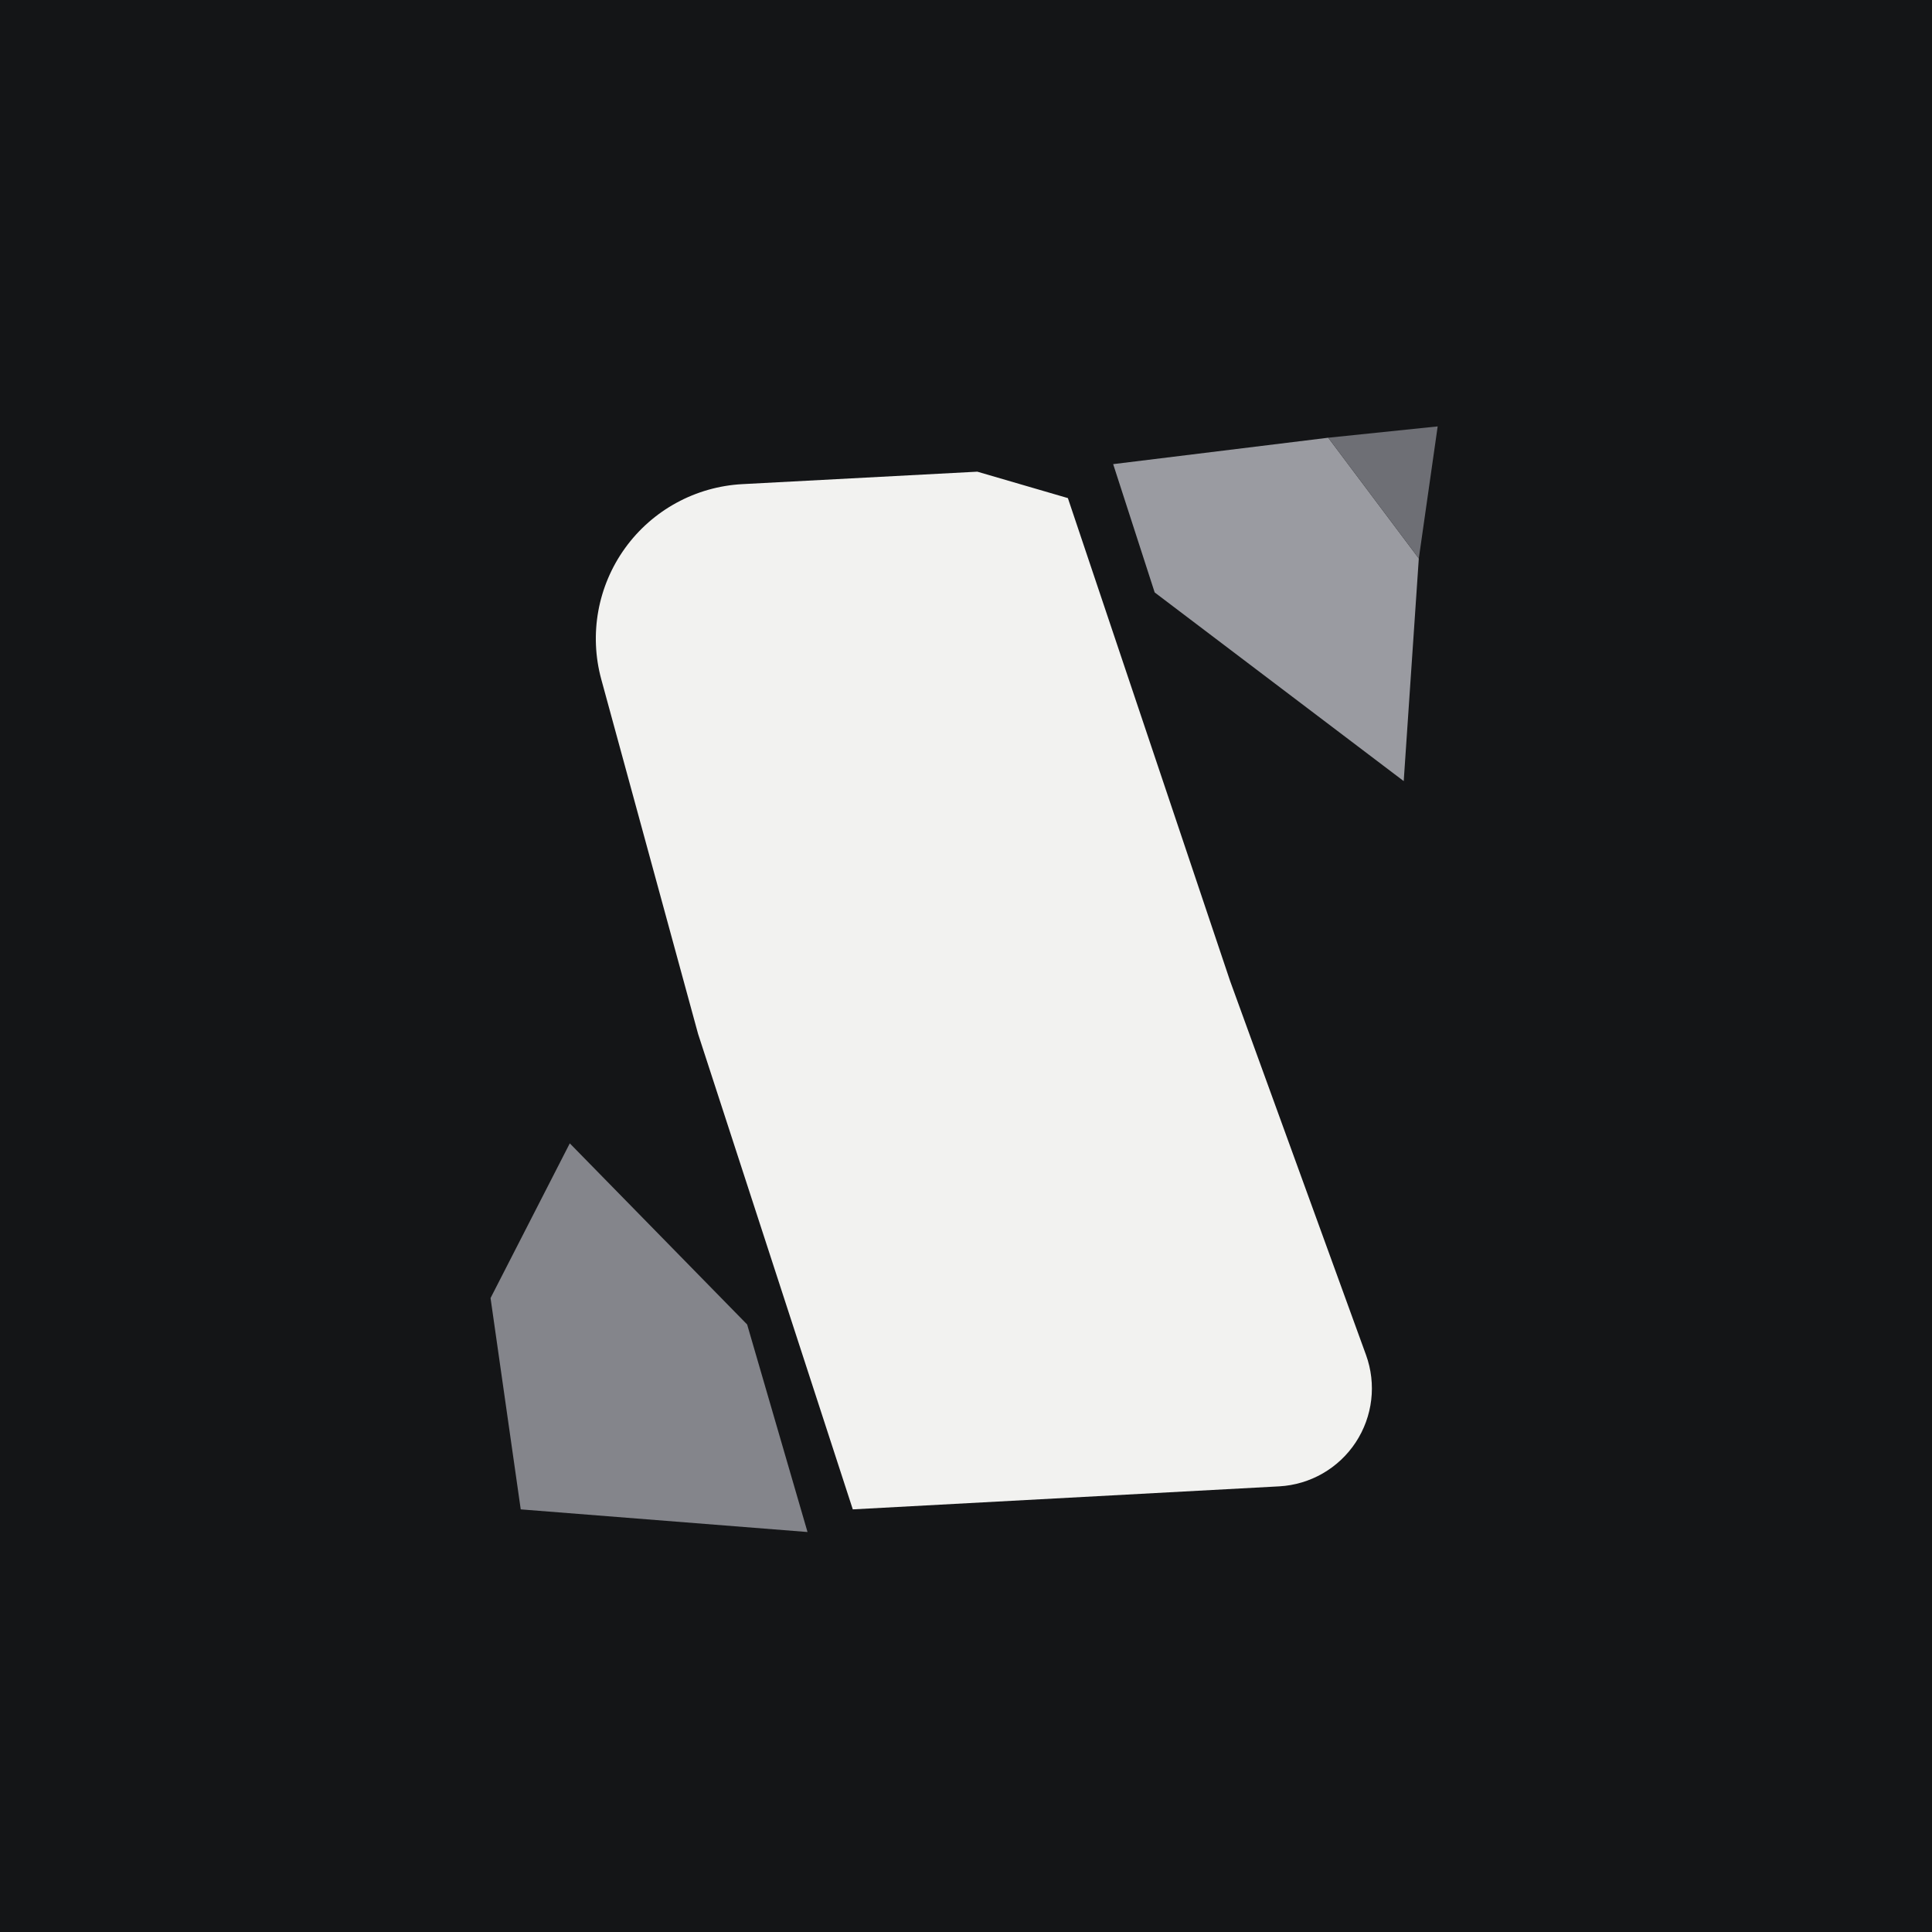
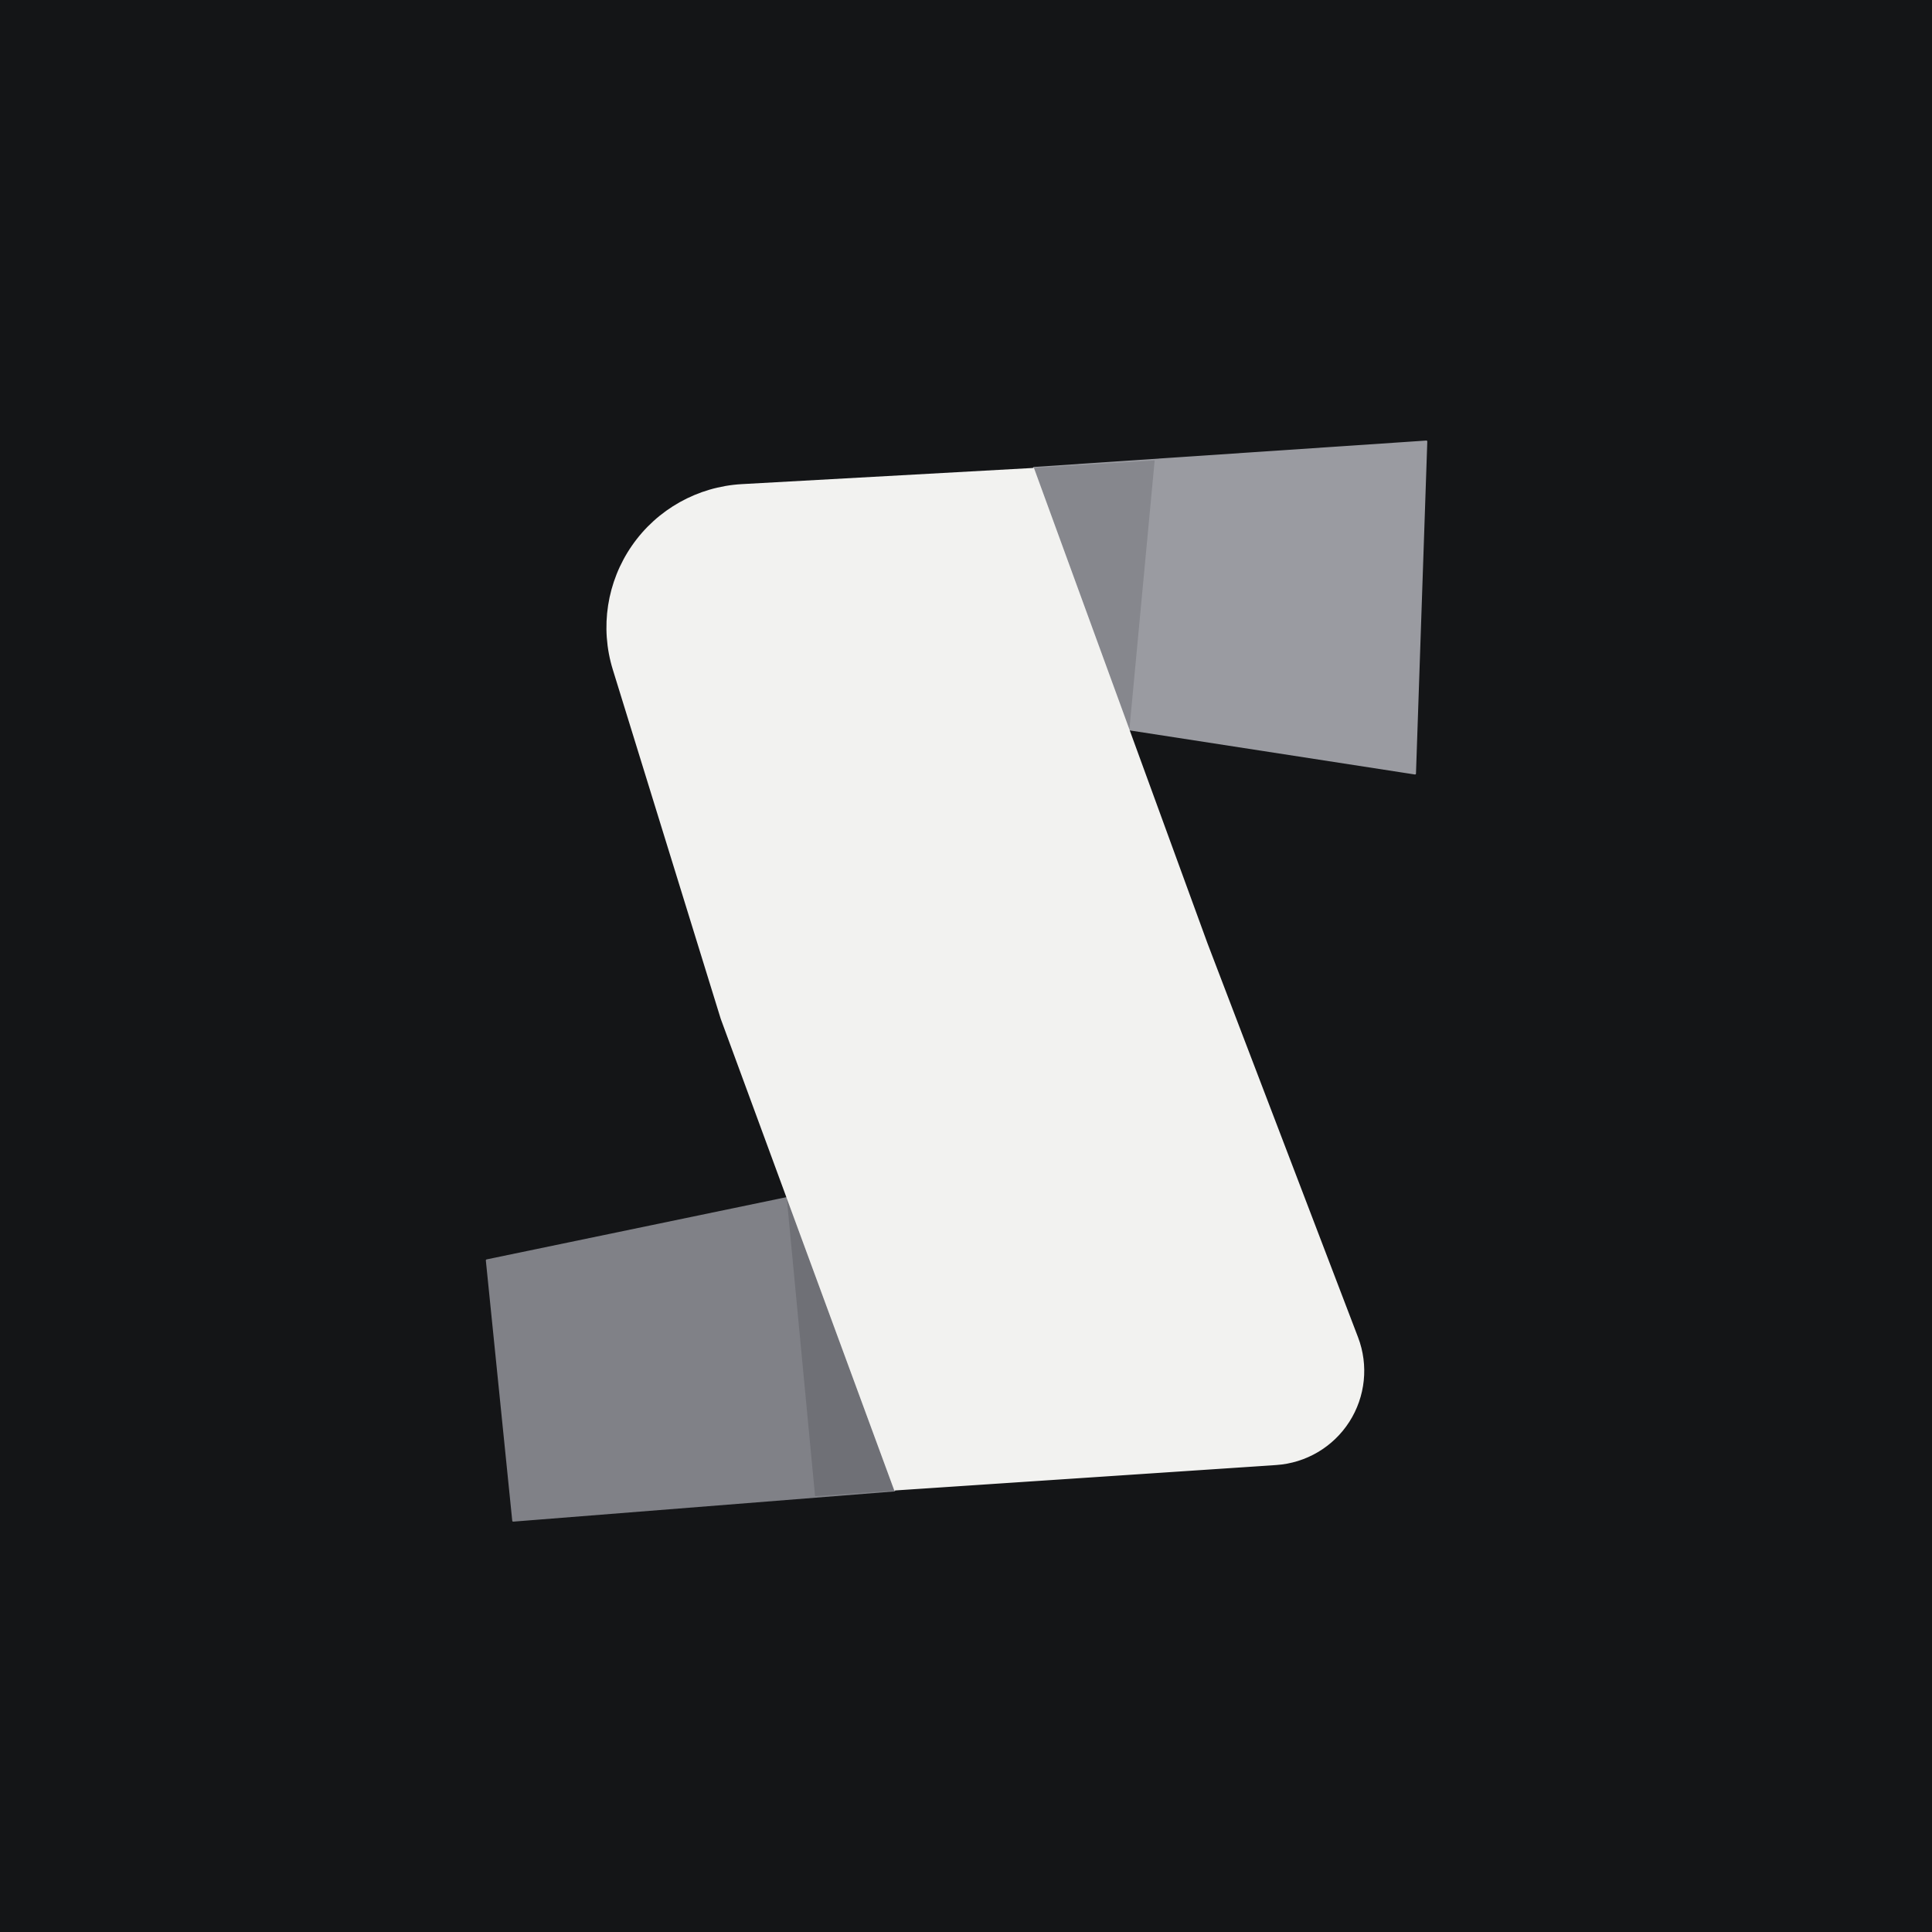
<svg xmlns="http://www.w3.org/2000/svg" viewBox="0 0 1024 1024" width="1024" height="1024">
  <rect width="1024" height="1024" fill="#141517" />
-   <path d="M590.0 246.0 L704.0 232.0 L752.0 296.0 L744.0 414.0 L612.0 314.0 Z" fill="#9A9BA1" />
-   <path d="M704.0 232.0 L762.0 226.0 L752.0 296.0 Z" fill="#6E6F75" />
-   <path d="M318.7 360.1 A82 82 0 0 1 393.5 256.6 L518.0 250.0 L566.0 264.0 L652.0 520.0 L724.0 718.1 A52 52 0 0 1 678.0 787.8 L452.0 800.0 L370.0 548.0 Z" fill="#F2F2F0" />
-   <path d="M428.0 812.0 L276.0 800.0 L260.0 688.0 L302.0 606.0 L396.0 702.0 Z" fill="#84858B" />
+   <path d="M548.0 248.0 L756.0 234.0 L750.0 410.0 L598.6 386.6 Z" fill="#9A9BA1" stroke="#9A9BA1" stroke-width="1" stroke-linejoin="round" />
+   <path d="M474.0 790.0 L272.0 806.0 L258.0 668.0 L417.0 635.0 Z" fill="#808187" stroke="#808187" stroke-width="1" stroke-linejoin="round" />
+   <path d="M548.0 248.0 L612.0 244.0 L598.6 386.6 Z" fill="#86878D" />
+   <path d="M474.0 790.0 L432.0 793.0 L417.0 635.0 Z" fill="#6F7076" />
+   <path d="M324.8 354.9 A76 76 0 0 1 393.1 256.6 L548.0 248.0 L640.0 500.0 L719.8 708.8 A50 50 0 0 1 676.4 776.5 L474.0 790.0 L382.0 540.0 Z" fill="#F2F2F0" />
</svg>
